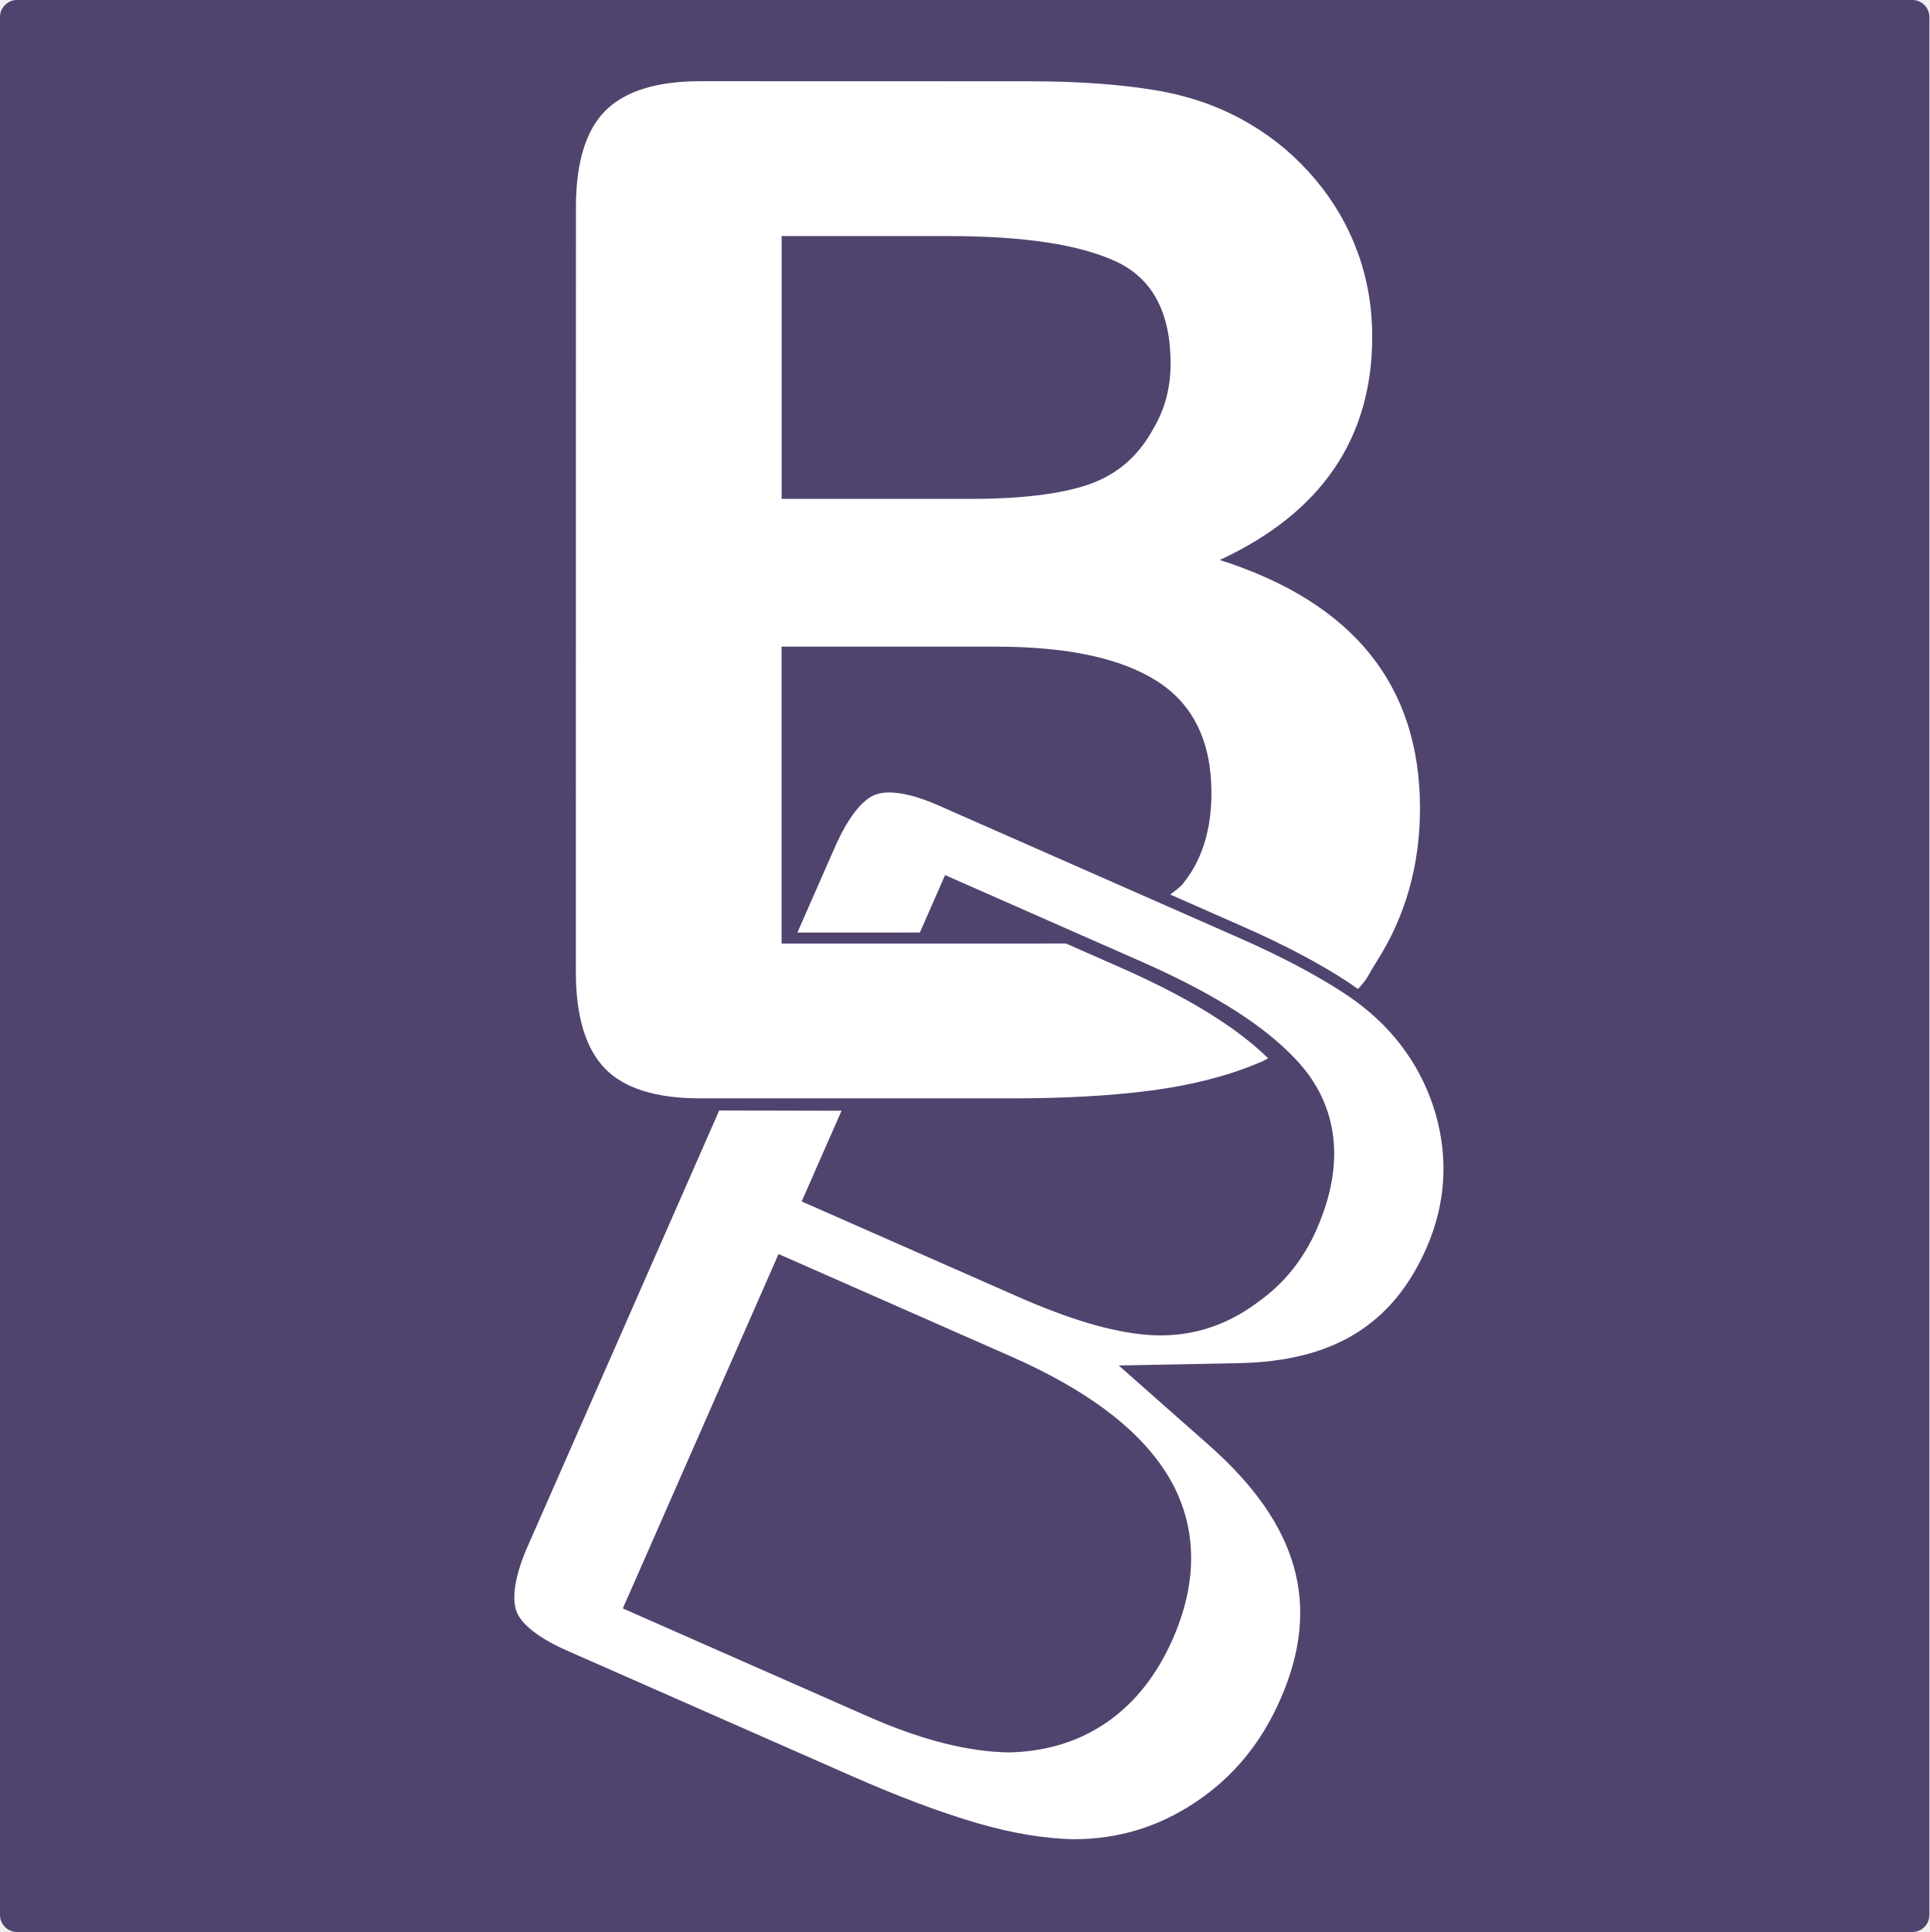
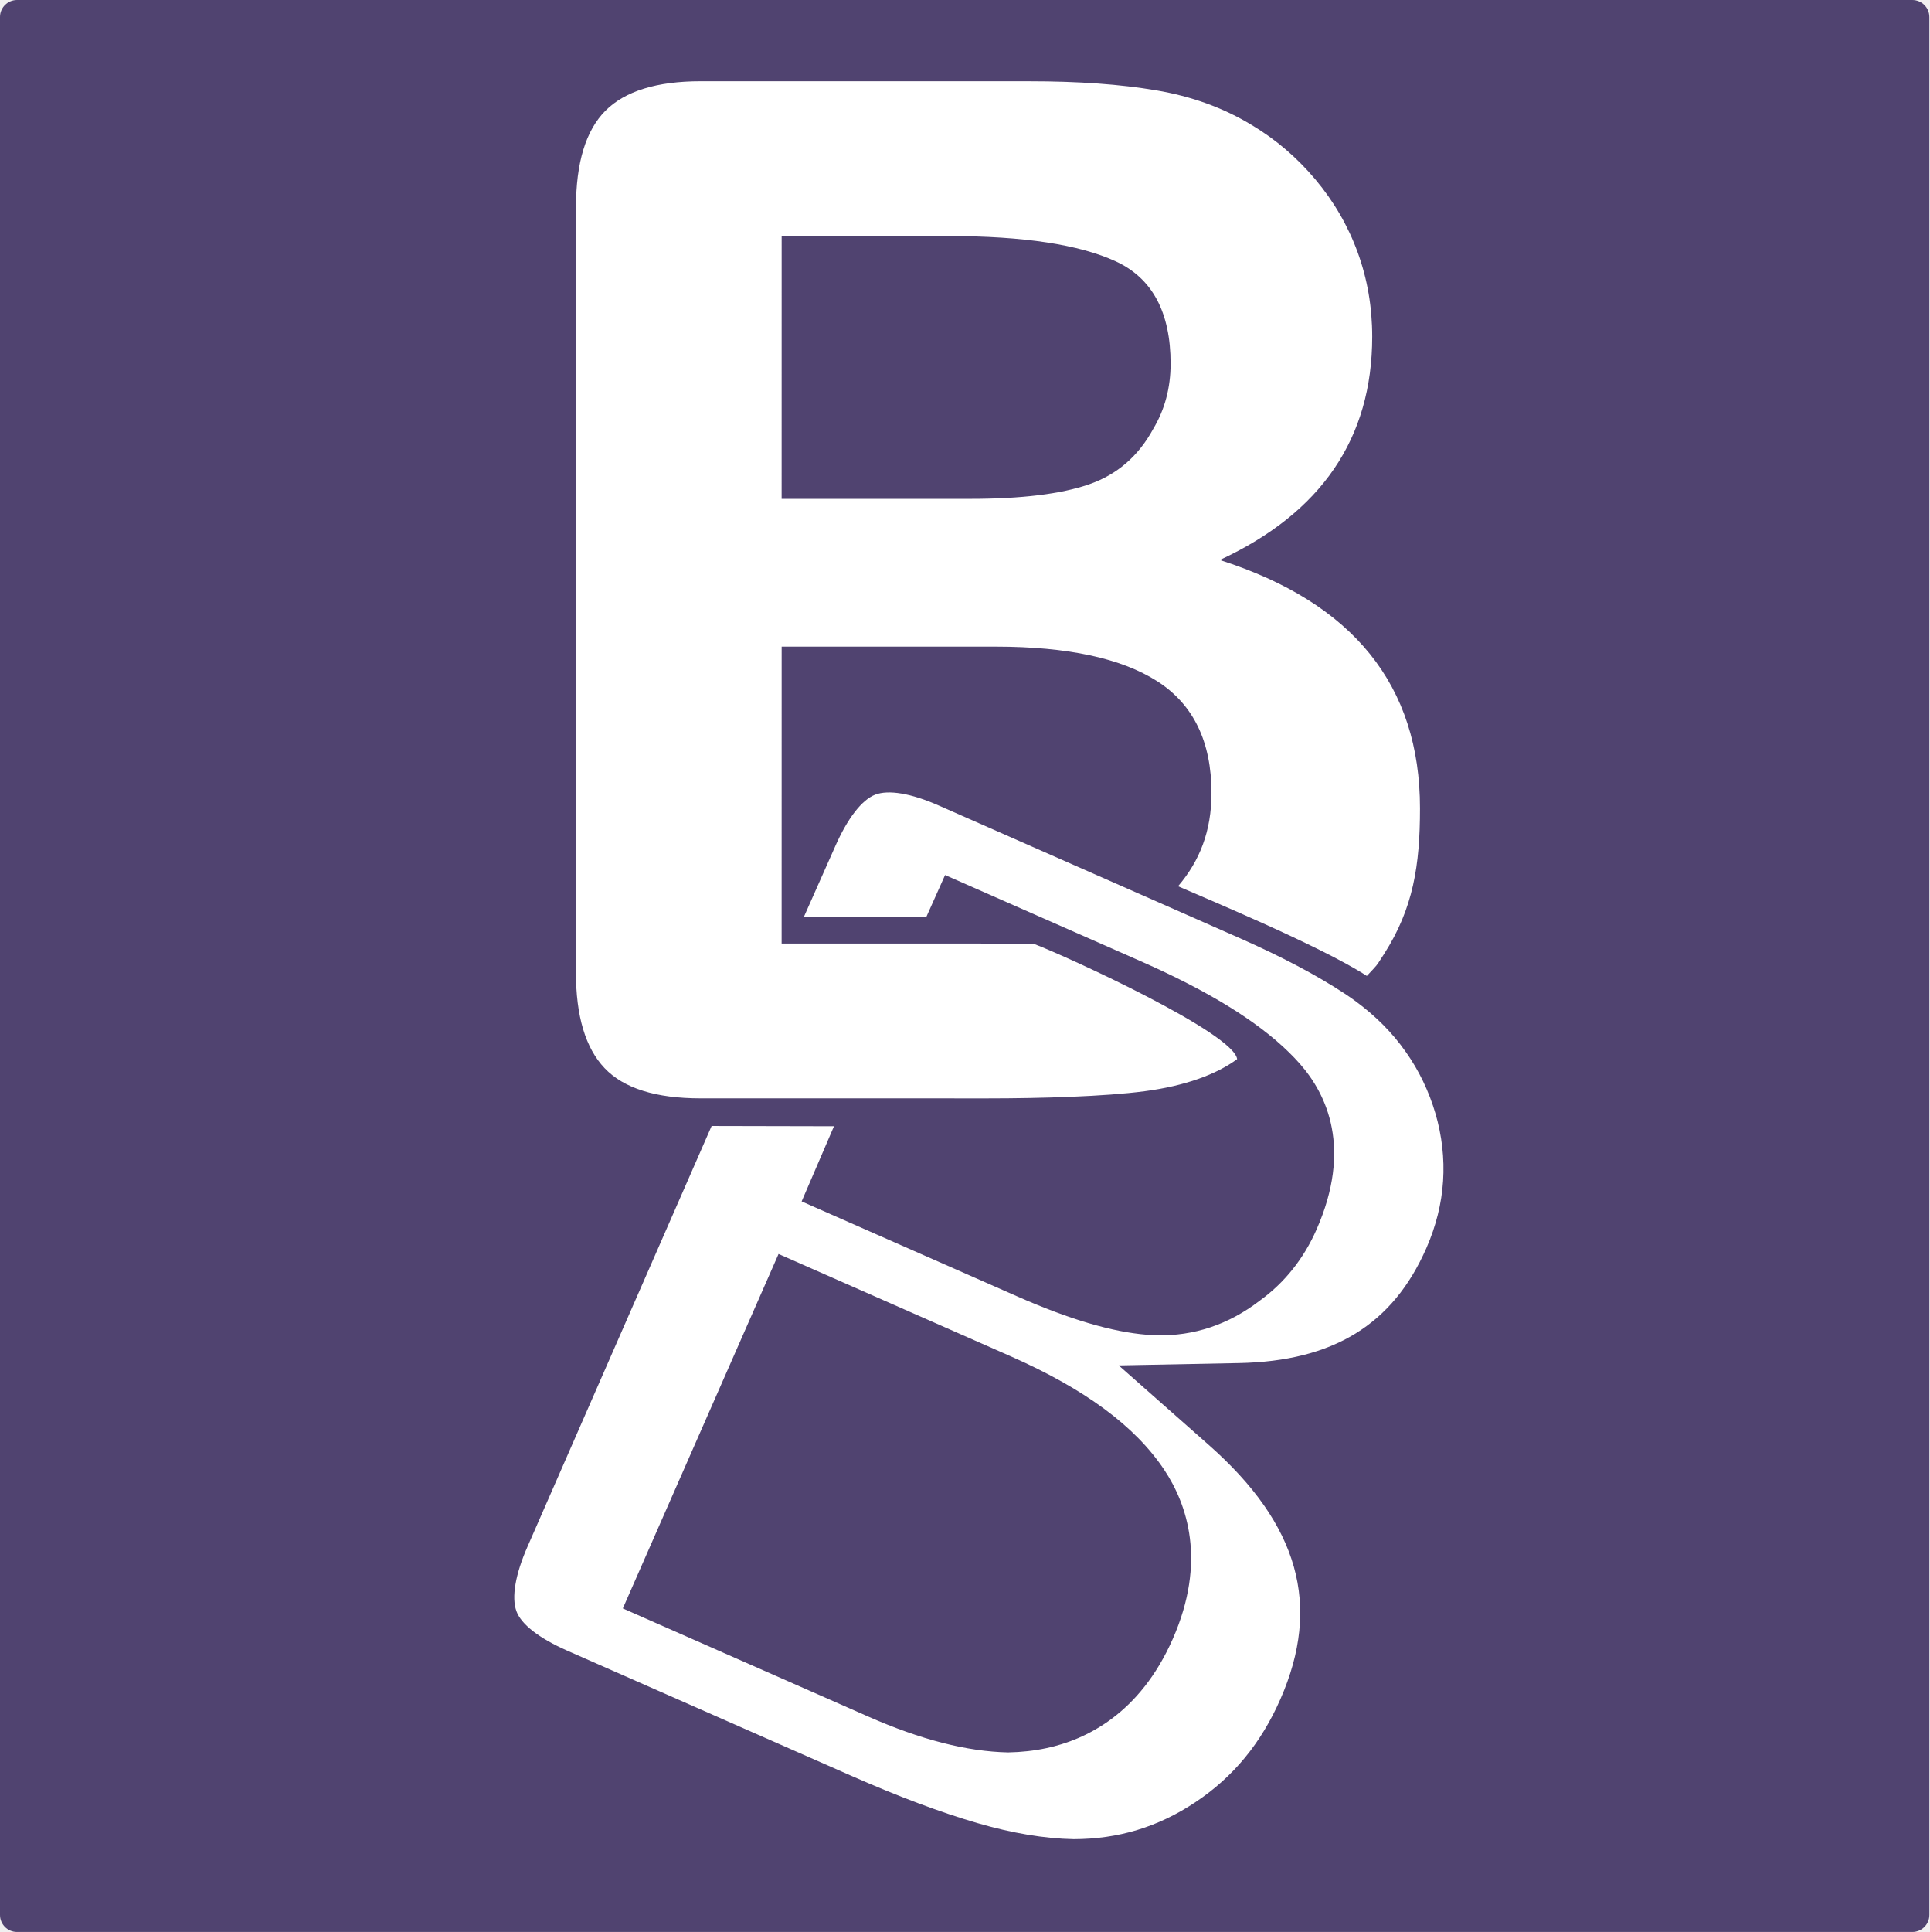
- <svg xmlns="http://www.w3.org/2000/svg" version="1.1" id="Layer_1" x="0px" y="0px" width="63px" height="63.071px" viewBox="0 0 63 63.071" enable-background="new 0 0 63 63.071" xml:space="preserve">
-   <path fill="#50446F" d="M63,62.515c0,0.308-0.249,0.556-0.556,0.556H0.556C0.249,63.071,0,62.822,0,62.515V0.557  C0,0.249,0.249,0,0.556,0h61.889C62.751,0,63,0.249,63,0.557V62.515z" />
+ <svg xmlns="http://www.w3.org/2000/svg" version="1.1" id="Layer_1" x="0px" y="0px" width="64px" height="64.073px" viewBox="-0.5 0 64 64.073" enable-background="new -0.5 0 64 64.073" xml:space="preserve">
  <g>
-     <path fill="#FFFFFF" d="M22.878,35.857h0.501h3.999l5.639,0c1.75,0,3.281-0.086,4.594-0.26c1.312-0.174,2.474-0.472,3.485-0.896   c0.245-0.108,0.083-0.028,0.313-0.153c-1.048-1.025-2.635-1.999-4.832-2.967l-1.77-0.78c-0.793,0-1.152,0.001-2.064,0.001l-3.144,0   l-3.998,0h-0.08l0-9.692l6.996,0c2.339,0,4.098,0.378,5.274,1.133c1.177,0.755,1.766,1.971,1.766,3.646   c0,1.245-0.329,2.253-0.985,3.025c-0.108,0.097-0.229,0.192-0.361,0.288l0.061,0.027l2.304,1.015   c1.364,0.601,2.517,1.209,3.426,1.808c0.116,0.077,0.229,0.155,0.339,0.235c0.356-0.384,0.308-0.422,0.601-0.88   c0.95-1.487,1.425-3.159,1.425-5.017c0-4.017-2.179-6.72-6.538-8.109c3.318-1.54,4.978-3.97,4.978-7.292   c0-0.966-0.158-1.883-0.475-2.751c-0.317-0.868-0.777-1.66-1.38-2.377c-0.604-0.717-1.297-1.31-2.081-1.778   c-0.92-0.56-1.961-0.937-3.123-1.134c-1.162-0.196-2.535-0.295-4.119-0.295L22.88,2.651c-1.433,0-2.47,0.321-3.112,0.963   c-0.641,0.642-0.962,1.695-0.962,3.159l-0.002,24.96c0,1.435,0.313,2.481,0.939,3.138C20.37,35.528,21.415,35.857,22.878,35.857z    M25.523,7.707l5.456,0c2.445,0,4.264,0.276,5.457,0.827c1.192,0.551,1.788,1.664,1.788,3.338c0,0.786-0.189,1.495-0.567,2.128   c-0.483,0.891-1.182,1.494-2.095,1.811c-0.913,0.317-2.207,0.476-3.881,0.475l-6.158,0L25.523,7.707z" />
-     <path fill="#FFFFFF" d="M46.873,36.351c-0.214-0.732-0.54-1.408-0.967-2.01l-0.007-0.009c-0.432-0.618-0.986-1.175-1.652-1.661   c-0.11-0.081-0.223-0.159-0.339-0.235c-0.91-0.599-2.063-1.208-3.426-1.809l-2.365-1.042l-7.475-3.292   c-0.895-0.395-1.628-0.518-2.065-0.348c-0.437,0.17-0.901,0.772-1.307,1.694l-1.233,2.805l3.999-0.001l0.824-1.875l4.623,2.037   l1.77,0.779c2.197,0.968,3.784,1.942,4.832,2.968c0.127,0.125,0.248,0.25,0.359,0.376c0.891,1.01,1.709,2.767,0.548,5.407   c-0.423,0.962-1.05,1.747-1.863,2.333c-1.016,0.779-2.146,1.156-3.366,1.125c-0.104-0.003-0.209-0.008-0.314-0.017   c-1.143-0.092-2.529-0.502-4.236-1.255l-7.036-3.099l1.302-2.962l-0.278,0l-3.716-0.008l-6.257,14.234   c-0.399,0.909-0.529,1.659-0.365,2.112c0.155,0.429,0.742,0.885,1.652,1.287l9.28,4.087c1.536,0.677,2.922,1.197,4.12,1.546   c1.131,0.329,2.187,0.505,3.139,0.524c1.462-0.001,2.765-0.396,3.984-1.209c1.231-0.821,2.138-1.92,2.771-3.36   c1.346-3.063,0.605-5.699-2.334-8.295l-2.945-2.601l3.926-0.077c3.076-0.061,5.021-1.253,6.12-3.754   c0.314-0.716,0.498-1.453,0.545-2.192S47.084,37.075,46.873,36.351z M28.346,56.037l-8.009-3.529l5.085-11.57l7.569,3.334   c2.437,1.074,4.083,2.29,5.03,3.718c0.74,1.116,1.39,2.978,0.275,5.512c-1.078,2.452-2.837,3.293-4.123,3.567   c-0.401,0.085-0.818,0.132-1.253,0.139C31.575,57.182,30.064,56.793,28.346,56.037z" />
+     <path fill="#504370" d="M63.5,63.507c0,0.313-0.253,0.565-0.564,0.565H0.064c-0.312,0-0.564-0.253-0.564-0.565V0.565   C-0.5,0.253-0.247,0,0.064,0h62.871C63.247,0,63.5,0.253,63.5,0.565V63.507z" />
+     <g>
+       <path fill="#FFFFFF" d="M22.741,36.426h0.51h4.062l4.936,0.001c1.778,0,3.889-0.062,5.223-0.238    c1.333-0.176,2.377-0.555,3.066-1.065c-0.112-0.865-5.604-3.386-6.707-3.807c-0.493,0-0.933-0.025-1.859-0.025h-2.401h-4.062    h-0.081l0.001-9.847h7.106c2.377,0.001,4.163,0.385,5.358,1.151c1.195,0.768,1.794,2.002,1.794,3.703    c0,1.266-0.39,2.252-1.109,3.093c0.679,0.301,4.737,1.979,6.263,2.974c0.362-0.391,0.277-0.268,0.575-0.733    c0.965-1.511,1.188-2.936,1.188-4.823c0.001-4.08-2.213-6.826-6.642-8.238c3.371-1.564,5.057-4.033,5.057-7.408    c0-0.981-0.161-1.913-0.482-2.795c-0.322-0.882-0.789-1.687-1.401-2.416c-0.613-0.729-1.317-1.331-2.114-1.807    c-0.935-0.568-1.992-0.952-3.172-1.151c-1.181-0.2-2.576-0.3-4.185-0.3l-10.92-0.001c-1.456,0-2.51,0.326-3.162,0.978    c-0.65,0.652-0.977,1.722-0.977,3.209l-0.002,25.356c0,1.458,0.317,2.521,0.953,3.188C20.192,36.093,21.254,36.426,22.741,36.426z     M25.429,7.829l5.543,0c2.483,0,4.331,0.281,5.543,0.84c1.211,0.56,1.816,1.69,1.816,3.392c0,0.798-0.191,1.519-0.576,2.162    c-0.491,0.905-1.2,1.518-2.128,1.839c-0.928,0.322-2.241,0.482-3.943,0.482h-6.256L25.429,7.829z" />
+       <path fill="#FFFFFF" d="M47.117,36.928c-0.219-0.743-0.55-1.431-0.983-2.042l-0.007-0.009c-0.439-0.628-1.003-1.193-1.678-1.687    c-0.112-0.082-0.227-0.162-0.345-0.239c-0.925-0.609-2.096-1.227-3.481-1.838l-2.401-1.059l-7.594-3.345    c-0.909-0.4-1.654-0.525-2.099-0.354c-0.443,0.174-0.915,0.784-1.327,1.721l-1.033,2.326l4.063-0.001l0.618-1.381l4.696,2.068    l1.798,0.792c2.232,0.983,3.845,1.974,4.909,3.015c0.129,0.127,0.252,0.254,0.365,0.383c0.905,1.025,1.735,2.81,0.557,5.492    c-0.43,0.978-1.066,1.774-1.893,2.37c-1.032,0.791-2.181,1.174-3.42,1.144c-0.106-0.003-0.213-0.009-0.319-0.018    c-1.161-0.094-2.57-0.511-4.304-1.274l-7.147-3.148l1.073-2.493l-4.059-0.009l-6.105,13.944c-0.406,0.923-0.538,1.686-0.371,2.146    c0.157,0.436,0.754,0.899,1.678,1.307l9.427,4.152c1.562,0.688,2.97,1.217,4.187,1.57c1.148,0.334,2.221,0.514,3.188,0.533    c1.485-0.001,2.81-0.402,4.048-1.229c1.252-0.834,2.172-1.95,2.815-3.413c1.367-3.112,0.614-5.79-2.371-8.427l-2.992-2.642    l3.989-0.078c3.125-0.062,5.101-1.273,6.217-3.813c0.319-0.727,0.506-1.476,0.554-2.227S47.332,37.664,47.117,36.928z     M28.295,56.926l-8.135-3.584l5.166-11.755l7.689,3.388c2.476,1.091,4.146,2.326,5.109,3.776c0.752,1.134,1.411,3.025,0.28,5.6    c-1.095,2.491-2.883,3.346-4.189,3.624c-0.407,0.087-0.831,0.134-1.272,0.142C31.576,58.089,30.041,57.696,28.295,56.926z" />
+     </g>
  </g>
-   <g>
- </g>
-   <g>
- </g>
-   <g>
- </g>
-   <g>
- </g>
-   <g>
- </g>
-   <g>
- </g>
</svg>
